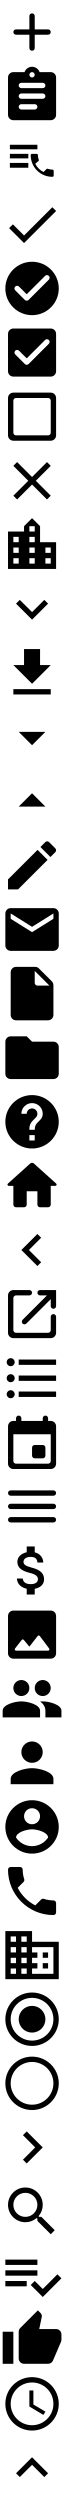
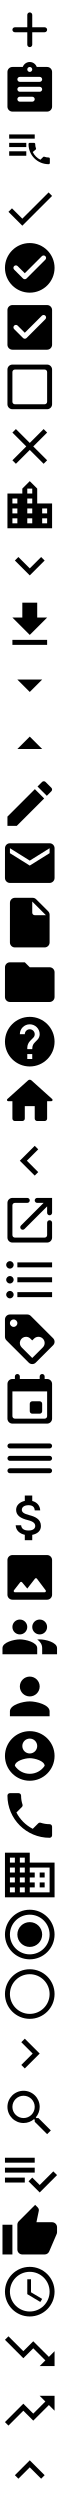
- <svg xmlns="http://www.w3.org/2000/svg" xmlns:xlink="http://www.w3.org/1999/xlink" width="24" height="936" viewBox="0 0 24 936">
+ <svg xmlns="http://www.w3.org/2000/svg" xmlns:xlink="http://www.w3.org/1999/xlink" width="24" height="1008" viewBox="0 0 24 1008">
  <svg width="24" height="24" viewBox="0 0 24 24" id="add" y="0">
    <path fill="none" d="M0 0h24v24H0V0z" />
    <path d="M18 13h-5v5c0 .55-.45 1-1 1s-1-.45-1-1v-5H6c-.55 0-1-.45-1-1s.45-1 1-1h5V6c0-.55.45-1 1-1s1 .45 1 1v5h5c.55 0 1 .45 1 1s-.45 1-1 1z" />
  </svg>
  <svg width="24" height="24" viewBox="0 0 24 24" id="assignment" y="24">
    <path fill="none" d="M0 0h24v24H0V0z" />
    <g>
      <path d="M19 3h-4.18C14.4 1.84 13.3 1 12 1s-2.4.84-2.82 2H5c-1.1 0-2 .9-2 2v14c0 1.1.9 2 2 2h14c1.1 0 2-.9 2-2V5c0-1.1-.9-2-2-2zm-7 0c.55 0 1 .45 1 1s-.45 1-1 1-1-.45-1-1 .45-1 1-1zm1 14H8c-.55 0-1-.45-1-1s.45-1 1-1h5c.55 0 1 .45 1 1s-.45 1-1 1zm3-4H8c-.55 0-1-.45-1-1s.45-1 1-1h8c.55 0 1 .45 1 1s-.45 1-1 1zm0-4H8c-.55 0-1-.45-1-1s.45-1 1-1h8c.55 0 1 .45 1 1s-.45 1-1 1z" />
    </g>
  </svg>
  <svg viewBox="0 0 24 24" width="24" height="24" id="callList" y="48">
    <path class="st2" d="M10.6 9.6H3.7v1.7h6.9V9.6zM14 6.2H3.7v1.7H14V6.2zM3.7 14.8h6.9V13H3.7v1.8z" />
    <path d="M13.2 13.3c.7 1.4 1.8 2.5 3.1 3.1l1.1-1.1c.1-.1.3-.2.5-.1.5.2 1.1.3 1.7.3.3 0 .5.2.5.5v1.7c0 .3-.2.5-.5.5-4.5 0-8.1-3.6-8.1-8.1 0-.3.2-.5.5-.5h1.7c.3 0 .5.2.5.5 0 .6.1 1.2.3 1.7.1.2 0 .4-.1.5l-1.2 1z" />
  </svg>
  <svg viewBox="0 0 24 24" width="24" height="24" id="check" y="72">
    <path d="M0 0h24v24H0z" fill="none" />
    <path d="M9 16.17L4.83 12l-1.42 1.41L9 19 21 7l-1.41-1.41z" />
  </svg>
  <svg width="24" height="24" viewBox="0 0 24 24" id="checkCircle" y="96">
    <path fill="none" d="M0 0h24v24H0V0z" />
    <g>
      <path d="M12 2C6.48 2 2 6.48 2 12s4.48 10 10 10 10-4.48 10-10S17.52 2 12 2zM9.29 16.29L5.7 12.7a.996.996 0 1 1 1.41-1.41L10 14.17l6.88-6.88a.996.996 0 1 1 1.41 1.41l-7.59 7.59a.996.996 0 0 1-1.41 0z" />
    </g>
  </svg>
  <svg width="24" height="24" viewBox="0 0 24 24" id="checkboxChecked" y="120">
    <path fill="none" d="M0 0h24v24H0V0z" />
    <path d="M19 3H5c-1.1 0-2 .9-2 2v14c0 1.1.9 2 2 2h14c1.1 0 2-.9 2-2V5c0-1.1-.9-2-2-2zm-8.29 13.29a.996.996 0 0 1-1.41 0L5.71 12.7a.996.996 0 1 1 1.41-1.41L10 14.17l6.88-6.88a.996.996 0 1 1 1.41 1.41l-7.58 7.59z" />
  </svg>
  <svg width="24" height="24" viewBox="0 0 24 24" id="checkboxOutline" y="144">
    <path fill="none" d="M0 0h24v24H0V0z" />
    <path d="M18 19H6c-.55 0-1-.45-1-1V6c0-.55.45-1 1-1h12c.55 0 1 .45 1 1v12c0 .55-.45 1-1 1zm1-16H5c-1.1 0-2 .9-2 2v14c0 1.1.9 2 2 2h14c1.1 0 2-.9 2-2V5c0-1.1-.9-2-2-2z" />
  </svg>
  <svg viewBox="0 0 24 24" width="24" height="24" id="close" y="168">
    <path d="M19 6.41L17.59 5 12 10.59 6.41 5 5 6.41 10.59 12 5 17.59 6.41 19 12 13.41 17.59 19 19 17.59 13.41 12z" />
    <path d="M0 0h24v24H0z" fill="none" />
  </svg>
  <svg viewBox="0 0 24 24" width="24" height="24" id="company" y="192">
    <path d="M15 11V5l-3-3-3 3v2H3v14h18V11h-6zm-8 8H5v-2h2v2zm0-4H5v-2h2v2zm0-4H5V9h2v2zm6 8h-2v-2h2v2zm0-4h-2v-2h2v2zm0-4h-2V9h2v2zm0-4h-2V5h2v2zm6 12h-2v-2h2v2zm0-4h-2v-2h2v2z" />
    <path d="M0 0h24v24H0z" fill="none" />
  </svg>
  <svg viewBox="0 0 24 24" width="24" height="24" id="down" y="216">
    <path d="M16.59 8.59L12 13.17 7.41 8.59 6 10l6 6 6-6z" />
    <path d="M0 0h24v24H0z" fill="none" />
  </svg>
  <svg viewBox="0 0 24 24" width="24" height="24" id="download" y="240">
    <path d="M19 9h-4V3H9v6H5l7 7 7-7zM5 18v2h14v-2H5z" />
    <path d="M0 0h24v24H0z" fill="none" />
  </svg>
  <svg viewBox="0 0 24 24" width="24" height="24" id="dropDown" y="264">
    <path d="M7 10l5 5 5-5z" />
    <path d="M0 0h24v24H0z" fill="none" />
  </svg>
  <svg viewBox="0 0 24 24" width="24" height="24" id="dropUp" y="288">
    <path d="M7 14l5-5 5 5z" />
    <path d="M0 0h24v24H0z" fill="none" />
  </svg>
  <svg viewBox="0 0 24 24" width="24" height="24" id="edit" y="312">
    <path d="M3 17.25V21h3.75L17.81 9.94l-3.75-3.75L3 17.25zM20.71 7.04a.996.996 0 0 0 0-1.41l-2.34-2.34a.996.996 0 0 0-1.41 0l-1.83 1.83 3.75 3.75 1.83-1.83z" />
    <path d="M0 0h24v24H0z" fill="none" />
  </svg>
  <svg viewBox="0 0 24 24" width="24" height="24" id="email" y="336">
    <path d="M20 4H4c-1.1 0-1.99.9-1.99 2L2 18c0 1.1.9 2 2 2h16c1.1 0 2-.9 2-2V6c0-1.1-.9-2-2-2zm0 4l-8 5-8-5V6l8 5 8-5v2z" />
    <path d="M0 0h24v24H0z" fill="none" />
  </svg>
  <svg width="24" height="24" viewBox="0 0 24 24" id="file" y="360">
    <path fill="none" d="M0 0h24v24H0V0z" />
    <path d="M6 2c-1.1 0-1.99.9-1.99 2L4 20c0 1.1.89 2 1.99 2H18c1.1 0 2-.9 2-2V8.83c0-.53-.21-1.04-.59-1.41l-4.83-4.83c-.37-.38-.88-.59-1.41-.59H6zm7 6V3.5L18.5 9H14c-.55 0-1-.45-1-1z" />
  </svg>
  <svg viewBox="0 0 24 24" width="24" height="24" id="folder" y="384">
    <path d="M10 4H4c-1.1 0-1.99.9-1.99 2L2 18c0 1.1.9 2 2 2h16c1.1 0 2-.9 2-2V8c0-1.1-.9-2-2-2h-8l-2-2z" />
    <path d="M0 0h24v24H0z" fill="none" />
  </svg>
  <svg viewBox="0 0 24 24" width="24" height="24" id="help" y="408">
    <path d="M0 0h24v24H0z" fill="none" />
    <path d="M12 2C6.48 2 2 6.48 2 12s4.48 10 10 10 10-4.48 10-10S17.52 2 12 2zm1 17h-2v-2h2v2zm2.07-7.75l-.9.92C13.45 12.9 13 13.5 13 15h-2v-.5c0-1.1.45-2.1 1.17-2.83l1.24-1.26c.37-.36.59-.86.59-1.41 0-1.1-.9-2-2-2s-2 .9-2 2H8c0-2.21 1.79-4 4-4s4 1.79 4 4c0 .88-.36 1.68-.93 2.25z" />
  </svg>
  <svg width="24" height="24" viewBox="0 0 24 24" id="home" y="432">
    <path fill="none" d="M0 0h24v24H0V0z" />
    <g>
      <path d="M10 19v-5h4v5c0 .55.45 1 1 1h3c.55 0 1-.45 1-1v-7h1.7c.46 0 .68-.57.33-.87L12.67 3.6c-.38-.34-.96-.34-1.34 0l-8.36 7.53c-.34.3-.13.87.33.87H5v7c0 .55.45 1 1 1h3c.55 0 1-.45 1-1z" />
    </g>
  </svg>
  <svg viewBox="0 0 24 24" width="24" height="24" id="left" y="456">
    <path d="M15.41 7.41L14 6l-6 6 6 6 1.41-1.41L10.83 12z" />
    <path d="M0 0h24v24H0z" fill="none" />
  </svg>
  <svg width="24" height="24" viewBox="0 0 24 24" id="link" y="480">
    <path fill="none" d="M0 0h24v24H0V0z" />
    <path d="M18 19H6c-.55 0-1-.45-1-1V6c0-.55.45-1 1-1h5c.55 0 1-.45 1-1s-.45-1-1-1H5a2 2 0 0 0-2 2v14c0 1.1.9 2 2 2h14c1.1 0 2-.9 2-2v-6c0-.55-.45-1-1-1s-1 .45-1 1v5c0 .55-.45 1-1 1zM14 4c0 .55.45 1 1 1h2.59l-9.13 9.13a.996.996 0 1 0 1.41 1.41L19 6.41V9c0 .55.45 1 1 1s1-.45 1-1V3h-6c-.55 0-1 .45-1 1z" />
  </svg>
  <svg viewBox="0 0 24 24" width="24" height="24" id="list" y="504">
    <path d="M4 10.5c-.83 0-1.5.67-1.5 1.5s.67 1.5 1.5 1.5 1.5-.67 1.5-1.5-.67-1.5-1.5-1.5zm0-6c-.83 0-1.5.67-1.5 1.5S3.17 7.5 4 7.5 5.5 6.83 5.5 6 4.83 4.5 4 4.5zm0 12c-.83 0-1.5.68-1.5 1.5s.68 1.5 1.5 1.5 1.5-.68 1.5-1.5-.67-1.5-1.5-1.5zM7 19h14v-2H7v2zm0-6h14v-2H7v2zm0-8v2h14V5H7z" />
    <path fill="none" d="M0 0h24v24H0V0z" />
  </svg>
-   <svg width="24" height="24" viewBox="0 0 24 24" id="meeting" y="528">
+   <svg width="24" height="24" viewBox="0 0 24 24" id="loyalty" y="528">
+     <path d="M0 0h24v24H0z" fill="none" />
+     <path d="M21.41 11.58l-9-9C12.05 2.22 11.55 2 11 2H4c-1.1 0-2 .9-2 2v7c0 .55.22 1.05.59 1.42l9 9c.36.36.86.58 1.41.58.55 0 1.05-.22 1.41-.59l7-7c.37-.36.59-.86.59-1.41 0-.55-.23-1.06-.59-1.42zM5.5 7C4.67 7 4 6.33 4 5.5S4.67 4 5.5 4 7 4.67 7 5.5 6.33 7 5.5 7zm11.77 8.27L13 19.54l-4.27-4.27A2.5 2.5 0 0 1 10.5 11c.69 0 1.32.28 1.77.74l.73.72.73-.73a2.5 2.5 0 0 1 3.54 3.54z" />
+   </svg>
+   <svg width="24" height="24" viewBox="0 0 24 24" id="meeting" y="552">
    <path fill="none" d="M0 0h24v24H0V0z" />
    <g>
      <path d="M16 13h-3c-.55 0-1 .45-1 1v3c0 .55.45 1 1 1h3c.55 0 1-.45 1-1v-3c0-.55-.45-1-1-1zm0-10v1H8V3c0-.55-.45-1-1-1s-1 .45-1 1v1H5c-1.11 0-1.99.9-1.99 2L3 20a2 2 0 0 0 2 2h14c1.1 0 2-.9 2-2V6c0-1.1-.9-2-2-2h-1V3c0-.55-.45-1-1-1s-1 .45-1 1zm2 17H6c-.55 0-1-.45-1-1V9h14v10c0 .55-.45 1-1 1z" />
    </g>
  </svg>
-   <svg width="24" height="24" viewBox="0 0 24 24" id="menu" y="552">
+   <svg width="24" height="24" viewBox="0 0 24 24" id="menu" y="576">
    <path fill="none" d="M0 0h24v24H0V0z" />
    <path d="M4 18h16c.55 0 1-.45 1-1s-.45-1-1-1H4c-.55 0-1 .45-1 1s.45 1 1 1zm0-5h16c.55 0 1-.45 1-1s-.45-1-1-1H4c-.55 0-1 .45-1 1s.45 1 1 1zM3 7c0 .55.45 1 1 1h16c.55 0 1-.45 1-1s-.45-1-1-1H4c-.55 0-1 .45-1 1z" />
  </svg>
-   <svg viewBox="0 0 24 24" width="24" height="24" id="money" y="576">
+   <svg viewBox="0 0 24 24" width="24" height="24" id="money" y="600">
    <path d="M11.8 10.9c-2.27-.59-3-1.2-3-2.15 0-1.09 1.01-1.85 2.7-1.85 1.78 0 2.44.85 2.5 2.1h2.21c-.07-1.72-1.12-3.3-3.21-3.81V3h-3v2.16c-1.94.42-3.5 1.68-3.5 3.61 0 2.31 1.91 3.46 4.7 4.13 2.5.6 3 1.48 3 2.41 0 .69-.49 1.79-2.7 1.79-2.06 0-2.87-.92-2.98-2.1h-2.2c.12 2.19 1.76 3.42 3.68 3.83V21h3v-2.15c1.95-.37 3.5-1.5 3.5-3.55 0-2.84-2.43-3.81-4.7-4.4z" />
    <path d="M0 0h24v24H0z" fill="none" />
  </svg>
-   <svg width="24" height="24" viewBox="0 0 24 24" id="peaks" y="600">
+   <svg width="24" height="24" viewBox="0 0 24 24" id="peaks" y="624">
    <path fill="none" d="M0 0h24v24H0V0z" />
    <g>
      <path d="M21 19V5c0-1.1-.9-2-2-2H5c-1.1 0-2 .9-2 2v14c0 1.1.9 2 2 2h14c1.1 0 2-.9 2-2zM8.9 13.98l2.1 2.53 3.1-3.99c.2-.26.6-.26.8.01l3.51 4.68a.5.5 0 0 1-.4.8H6.02c-.42 0-.65-.48-.39-.81L8.12 14c.19-.26.57-.27.78-.02z" />
    </g>
  </svg>
-   <svg viewBox="0 0 24 24" width="24" height="24" id="people" y="624">
+   <svg viewBox="0 0 24 24" width="24" height="24" id="people" y="648">
    <path d="M0 0h24v24H0z" fill="none" />
    <path d="M16 11c1.66 0 2.99-1.34 2.99-3S17.66 5 16 5c-1.66 0-3 1.34-3 3s1.34 3 3 3zm-8 0c1.66 0 2.99-1.34 2.99-3S9.66 5 8 5C6.34 5 5 6.34 5 8s1.34 3 3 3zm0 2c-2.33 0-7 1.17-7 3.5V19h14v-2.5c0-2.33-4.67-3.5-7-3.5zm8 0c-.29 0-.62.02-.97.05 1.16.84 1.97 1.97 1.97 3.45V19h6v-2.5c0-2.33-4.67-3.5-7-3.5z" />
  </svg>
-   <svg viewBox="0 0 24 24" width="24" height="24" id="person" y="648">
+   <svg viewBox="0 0 24 24" width="24" height="24" id="person" y="672">
    <path d="M12 12c2.21 0 4-1.79 4-4s-1.79-4-4-4-4 1.79-4 4 1.79 4 4 4zm0 2c-2.67 0-8 1.34-8 4v2h16v-2c0-2.66-5.33-4-8-4z" />
    <path d="M0 0h24v24H0z" fill="none" />
  </svg>
-   <svg width="24" height="24" viewBox="0 0 24 24" id="personCircle" y="672">
+   <svg width="24" height="24" viewBox="0 0 24 24" id="personCircle" y="696">
    <path fill="none" d="M0 0h24v24H0V0z" />
    <g>
      <path d="M12 2C6.48 2 2 6.48 2 12s4.48 10 10 10 10-4.48 10-10S17.52 2 12 2zm0 3c1.66 0 3 1.34 3 3s-1.34 3-3 3-3-1.34-3-3 1.34-3 3-3zm0 14.2a7.2 7.2 0 0 1-6-3.22c.03-1.99 4-3.08 6-3.08 1.99 0 5.97 1.09 6 3.08a7.2 7.2 0 0 1-6 3.22z" />
    </g>
  </svg>
-   <svg viewBox="0 0 24 24" width="24" height="24" id="phone" y="696">
+   <svg viewBox="0 0 24 24" width="24" height="24" id="phone" y="720">
    <path d="M0 0h24v24H0z" fill="none" />
    <path d="M6.62 10.79c1.44 2.83 3.76 5.14 6.59 6.59l2.2-2.2c.27-.27.67-.36 1.02-.24 1.12.37 2.33.57 3.57.57.55 0 1 .45 1 1V20c0 .55-.45 1-1 1-9.39 0-17-7.61-17-17 0-.55.45-1 1-1h3.5c.55 0 1 .45 1 1 0 1.25.2 2.45.57 3.57.11.35.03.74-.25 1.02l-2.2 2.2z" />
  </svg>
-   <svg viewBox="0 0 24 24" width="24" height="24" id="property" y="720">
+   <svg viewBox="0 0 24 24" width="24" height="24" id="property" y="744">
    <path d="M0 0h24v24H0z" fill="none" />
    <path d="M12 7V3H2v18h20V7H12zM6 19H4v-2h2v2zm0-4H4v-2h2v2zm0-4H4V9h2v2zm0-4H4V5h2v2zm4 12H8v-2h2v2zm0-4H8v-2h2v2zm0-4H8V9h2v2zm0-4H8V5h2v2zm10 12h-8v-2h2v-2h-2v-2h2v-2h-2V9h8v10zm-2-8h-2v2h2v-2zm0 4h-2v2h2v-2z" />
  </svg>
-   <svg width="24" height="24" viewBox="0 0 24 24" id="radioChecked" y="744">
+   <svg width="24" height="24" viewBox="0 0 24 24" id="radioChecked" y="768">
    <path fill="none" d="M0 0h24v24H0V0z" />
    <path d="M12 2C6.48 2 2 6.48 2 12s4.48 10 10 10 10-4.48 10-10S17.52 2 12 2zm0 18c-4.42 0-8-3.58-8-8s3.58-8 8-8 8 3.58 8 8-3.58 8-8 8z" />
    <circle cx="12" cy="12" r="5" />
  </svg>
-   <svg width="24" height="24" viewBox="0 0 24 24" id="radioOutline" y="768">
+   <svg width="24" height="24" viewBox="0 0 24 24" id="radioOutline" y="792">
    <path fill="none" d="M0 0h24v24H0V0z" />
    <path d="M12 2C6.48 2 2 6.48 2 12s4.48 10 10 10 10-4.48 10-10S17.52 2 12 2zm0 18c-4.42 0-8-3.58-8-8s3.58-8 8-8 8 3.58 8 8-3.58 8-8 8z" />
  </svg>
-   <svg viewBox="0 0 24 24" width="24" height="24" id="right" y="792">
+   <svg viewBox="0 0 24 24" width="24" height="24" id="right" y="816">
    <path d="M10 6L8.59 7.41 13.17 12l-4.58 4.59L10 18l6-6z" />
    <path d="M0 0h24v24H0z" fill="none" />
  </svg>
-   <svg viewBox="0 0 24 24" width="24" height="24" id="search" y="816">
+   <svg viewBox="0 0 24 24" width="24" height="24" id="search" y="840">
    <path d="M15.5 14h-.79l-.28-.27A6.471 6.471 0 0 0 16 9.5 6.5 6.5 0 1 0 9.5 16c1.61 0 3.09-.59 4.23-1.57l.27.28v.79l5 4.99L20.49 19l-4.99-5zm-6 0C7.01 14 5 11.99 5 9.5S7.01 5 9.5 5 14 7.01 14 9.5 11.99 14 9.5 14z" />
    <path d="M0 0h24v24H0z" fill="none" />
  </svg>
-   <svg viewBox="0 0 24 24" width="24" height="24" id="task" y="840">
+   <svg viewBox="0 0 24 24" width="24" height="24" id="task" y="864">
    <defs>
      <path id="a" d="M0 0h24v24H0V0z" />
    </defs>
    <clipPath id="b">
      <use xlink:href="#a" overflow="visible" />
    </clipPath>
    <path clip-path="url(#b)" d="M14 10H2v2h12v-2zm0-4H2v2h12V6zM2 16h8v-2H2v2zm19.5-4.5L23 13l-6.99 7-4.51-4.5L13 14l3.01 3 5.49-5.5z" />
  </svg>
-   <svg viewBox="0 0 24 24" width="24" height="24" id="thumbUp" y="864">
+   <svg viewBox="0 0 24 24" width="24" height="24" id="thumbUp" y="888">
    <path fill="none" d="M0 0h24v24H0V0z" />
    <path d="M1 21h4V9H1v12zm22-11c0-1.1-.9-2-2-2h-6.31l.95-4.57.03-.32c0-.41-.17-.79-.44-1.06L14.17 1 7.59 7.59C7.22 7.95 7 8.45 7 9v10c0 1.1.9 2 2 2h9c.83 0 1.54-.5 1.84-1.22l3.02-7.05c.09-.23.14-.47.14-.73v-2z" />
  </svg>
-   <svg viewBox="0 0 24 24" width="24" height="24" id="time" y="888">
+   <svg viewBox="0 0 24 24" width="24" height="24" id="time" y="912">
    <path d="M11.99 2C6.47 2 2 6.48 2 12s4.47 10 9.99 10C17.52 22 22 17.52 22 12S17.52 2 11.99 2zM12 20c-4.42 0-8-3.58-8-8s3.58-8 8-8 8 3.58 8 8-3.58 8-8 8z" />
    <path d="M0 0h24v24H0z" fill="none" />
    <path d="M12.5 7H11v6l5.25 3.15.75-1.23-4.5-2.67z" />
  </svg>
-   <svg viewBox="0 0 24 24" width="24" height="24" id="up" y="912">
+   <svg width="24" height="24" viewBox="0 0 24 24" id="trendingDown" y="936">
+     <path d="M16 18l2.29-2.29-4.88-4.88-4 4L2 7.41 3.41 6l6 6 4-4 6.3 6.29L22 12v6z" />
+     <path d="M0 0h24v24H0z" fill="none" />
+   </svg>
+   <svg width="24" height="24" viewBox="0 0 24 24" id="trendingUp" y="960">
+     <path d="M16 6l2.29 2.29-4.88 4.88-4-4L2 16.59 3.41 18l6-6 4 4 6.3-6.29L22 12V6z" />
+     <path d="M0 0h24v24H0z" fill="none" />
+   </svg>
+   <svg viewBox="0 0 24 24" width="24" height="24" id="up" y="984">
    <path d="M12 8l-6 6 1.41 1.41L12 10.83l4.59 4.58L18 14z" />
    <path d="M0 0h24v24H0z" fill="none" />
  </svg>
</svg>
